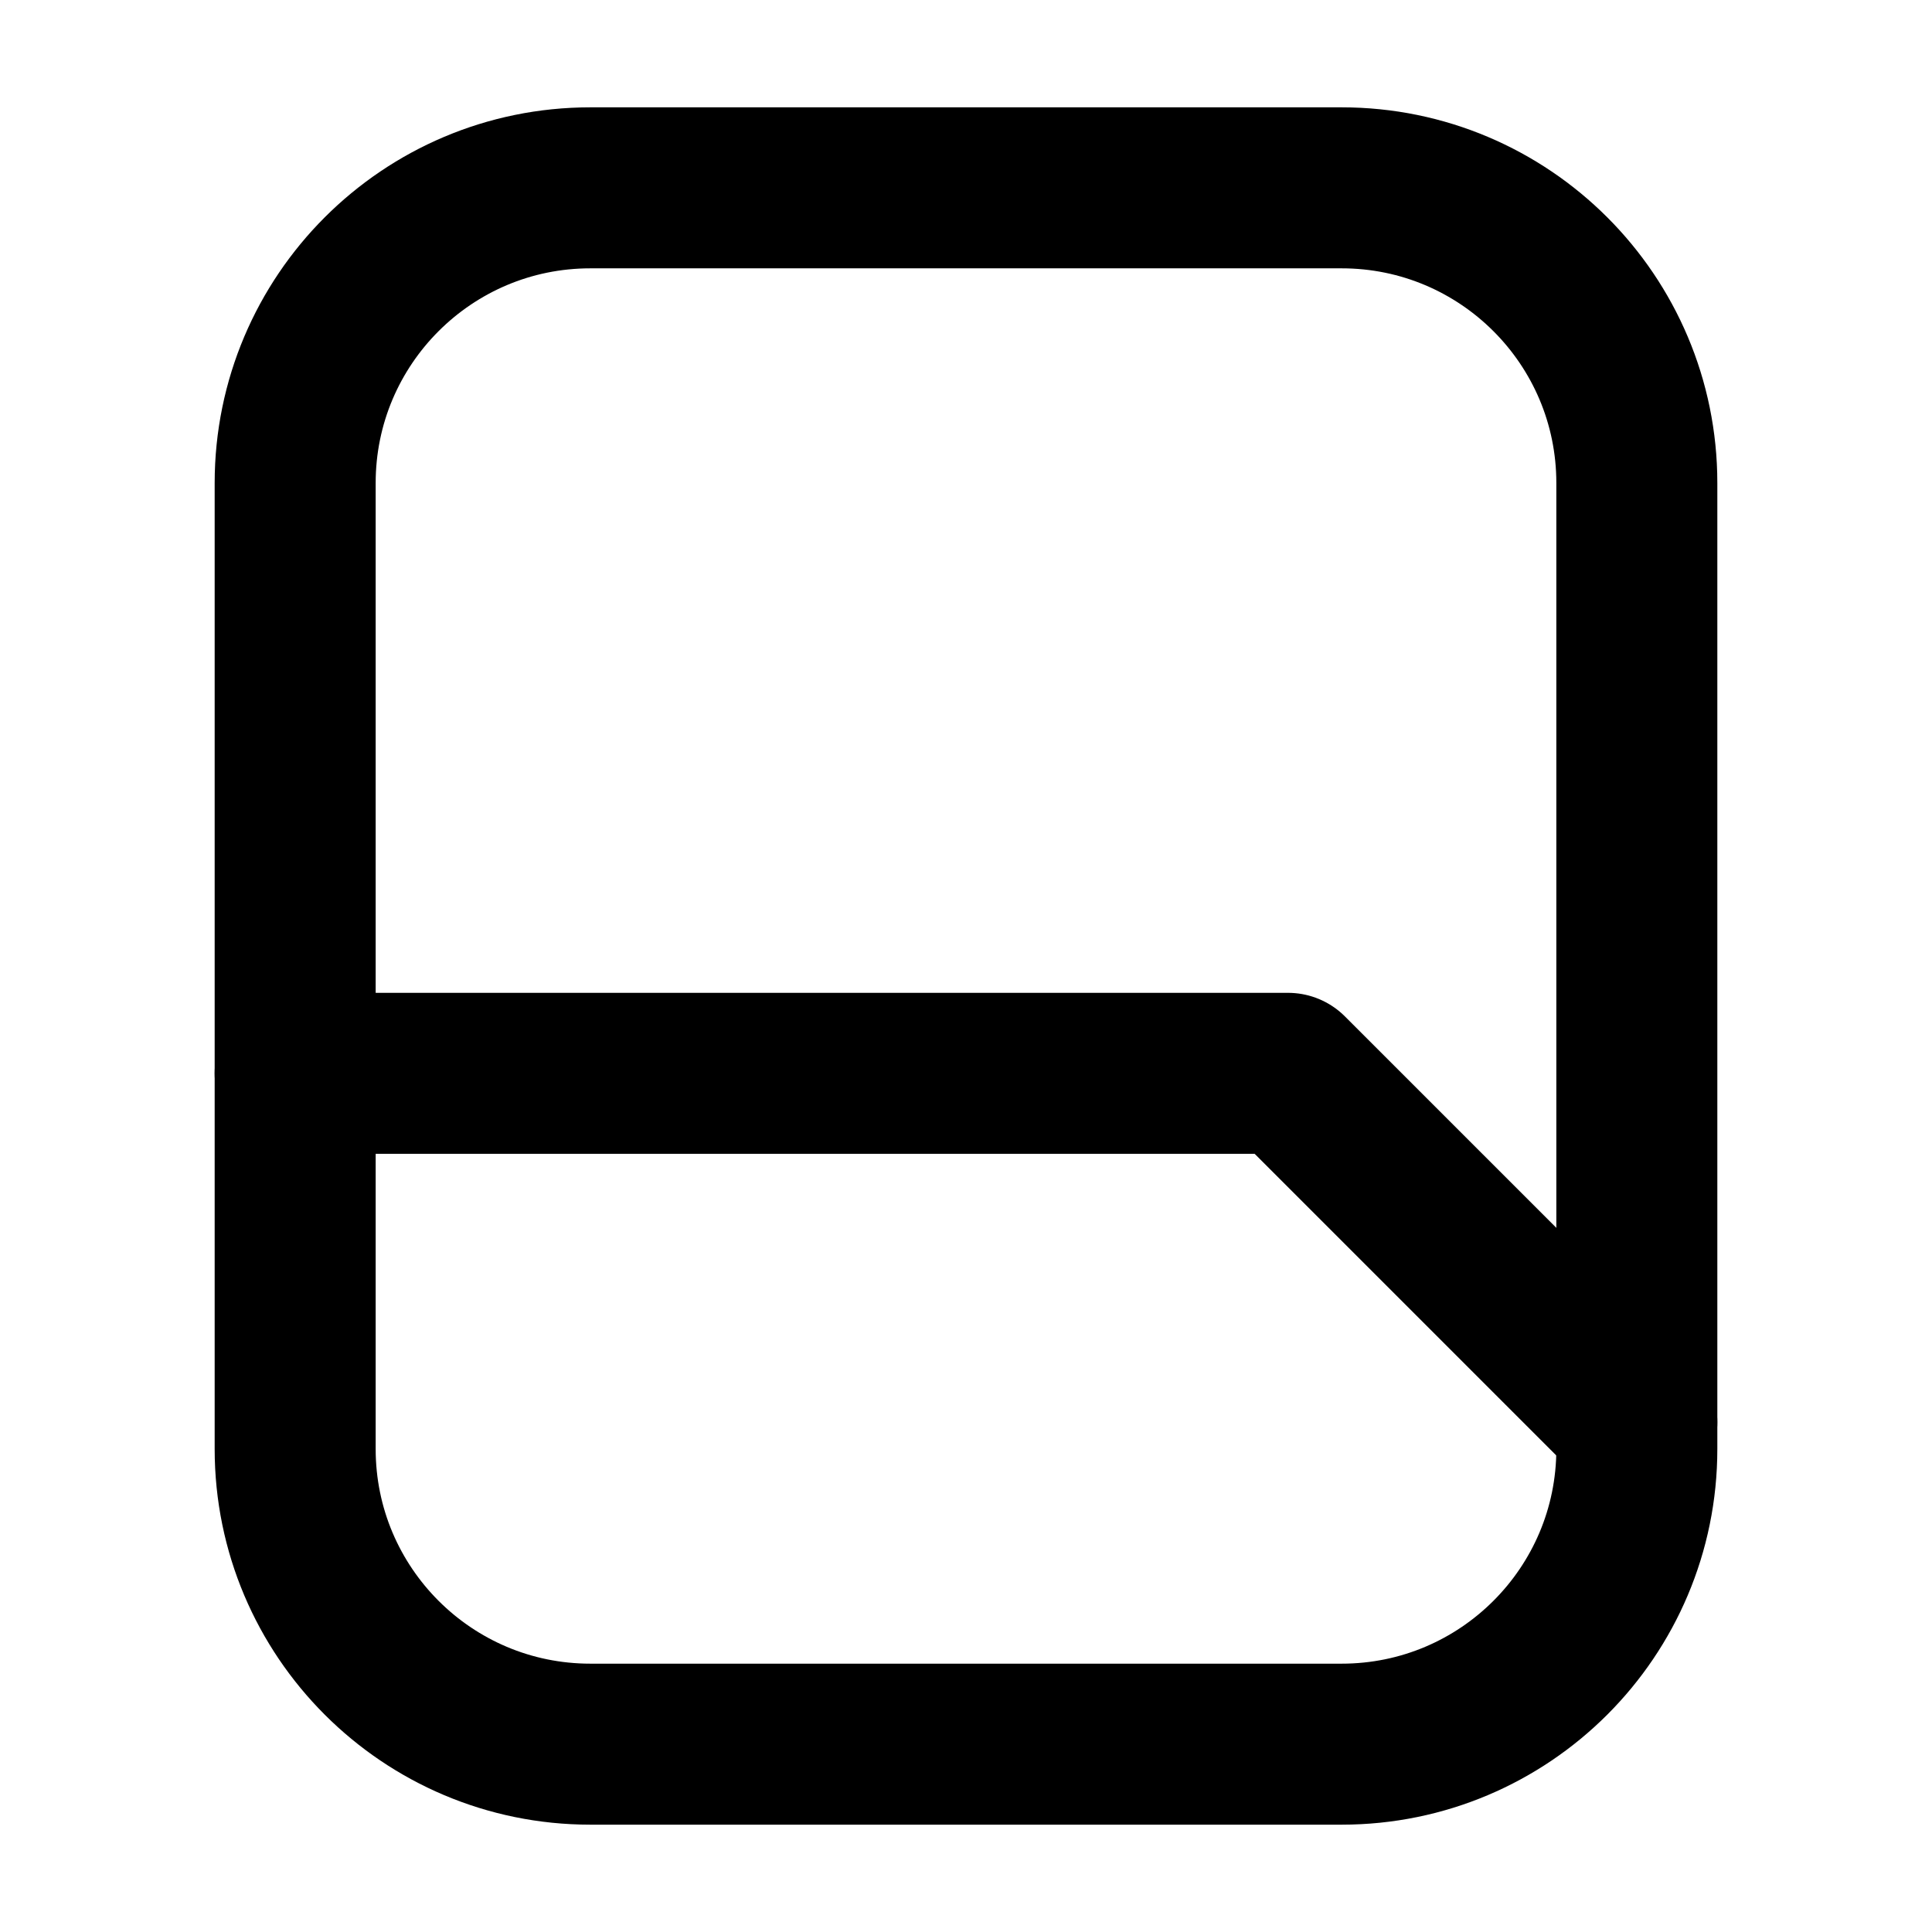
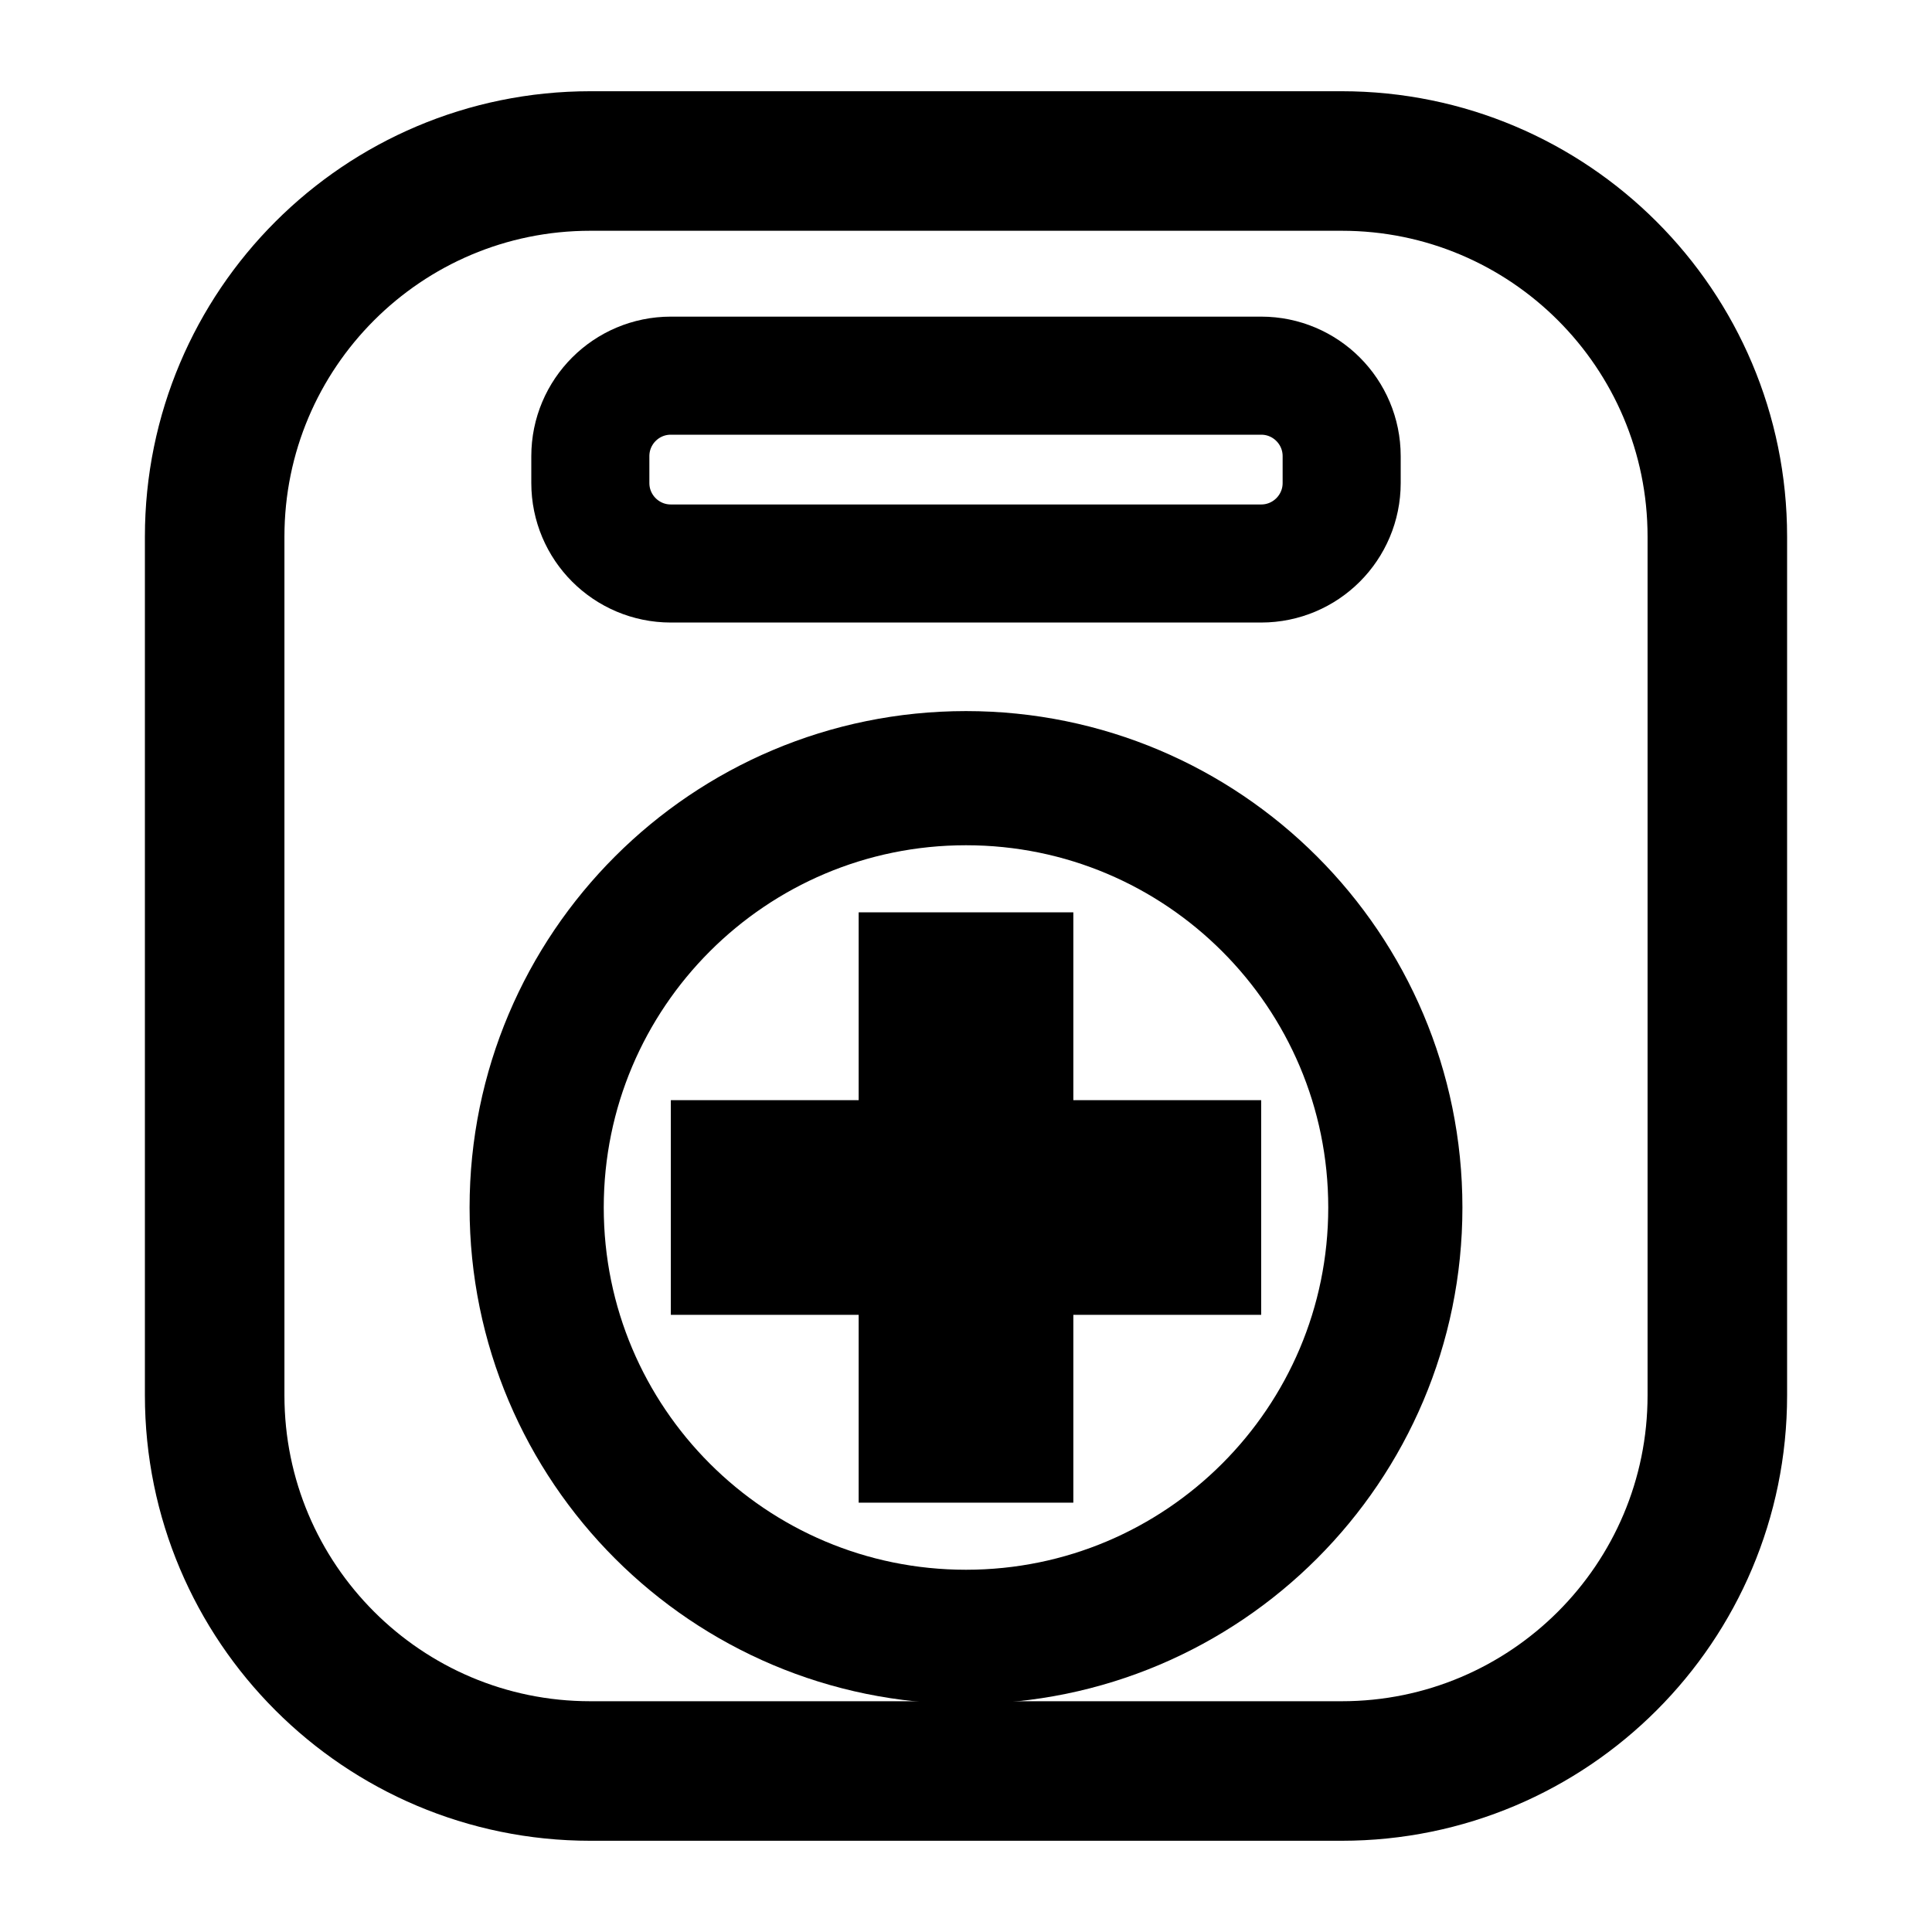
<svg xmlns="http://www.w3.org/2000/svg" viewBox="0 0 36 36">
-   <g fill="none" stroke="#000" stroke-linecap="round" stroke-linejoin="round" stroke-width="3">
-     <path d="M11 3.5H25A5.5 5.5 0 0 1 30.5 9V27A5.5 5.5 0 0 1 25 32.5H11A5.5 5.5 0 0 1 5.5 27V9A5.5 5.5 0 0 1 11 3.5Z" />
-     <path d="M5.5 20H24L30.5 26.5" />
+   <g fill="none" stroke="#000" stroke-linecap="round" stroke-linejoin="round">
+     <rect x="4" y="3" width="28" height="30" rx="7" stroke-width="2.6" />
+     <rect x="11" y="7" width="14" height="3.5" rx="1.5" stroke-width="2.2" />
+     <circle cx="18" cy="22.5" r="8" stroke-width="2.5" />
  </g>
+   <path fill="#000" d="M16 17h4v3.5h3.5v4H20V28h-4v-3.5h-3.5v-4H16z" />
</svg>
